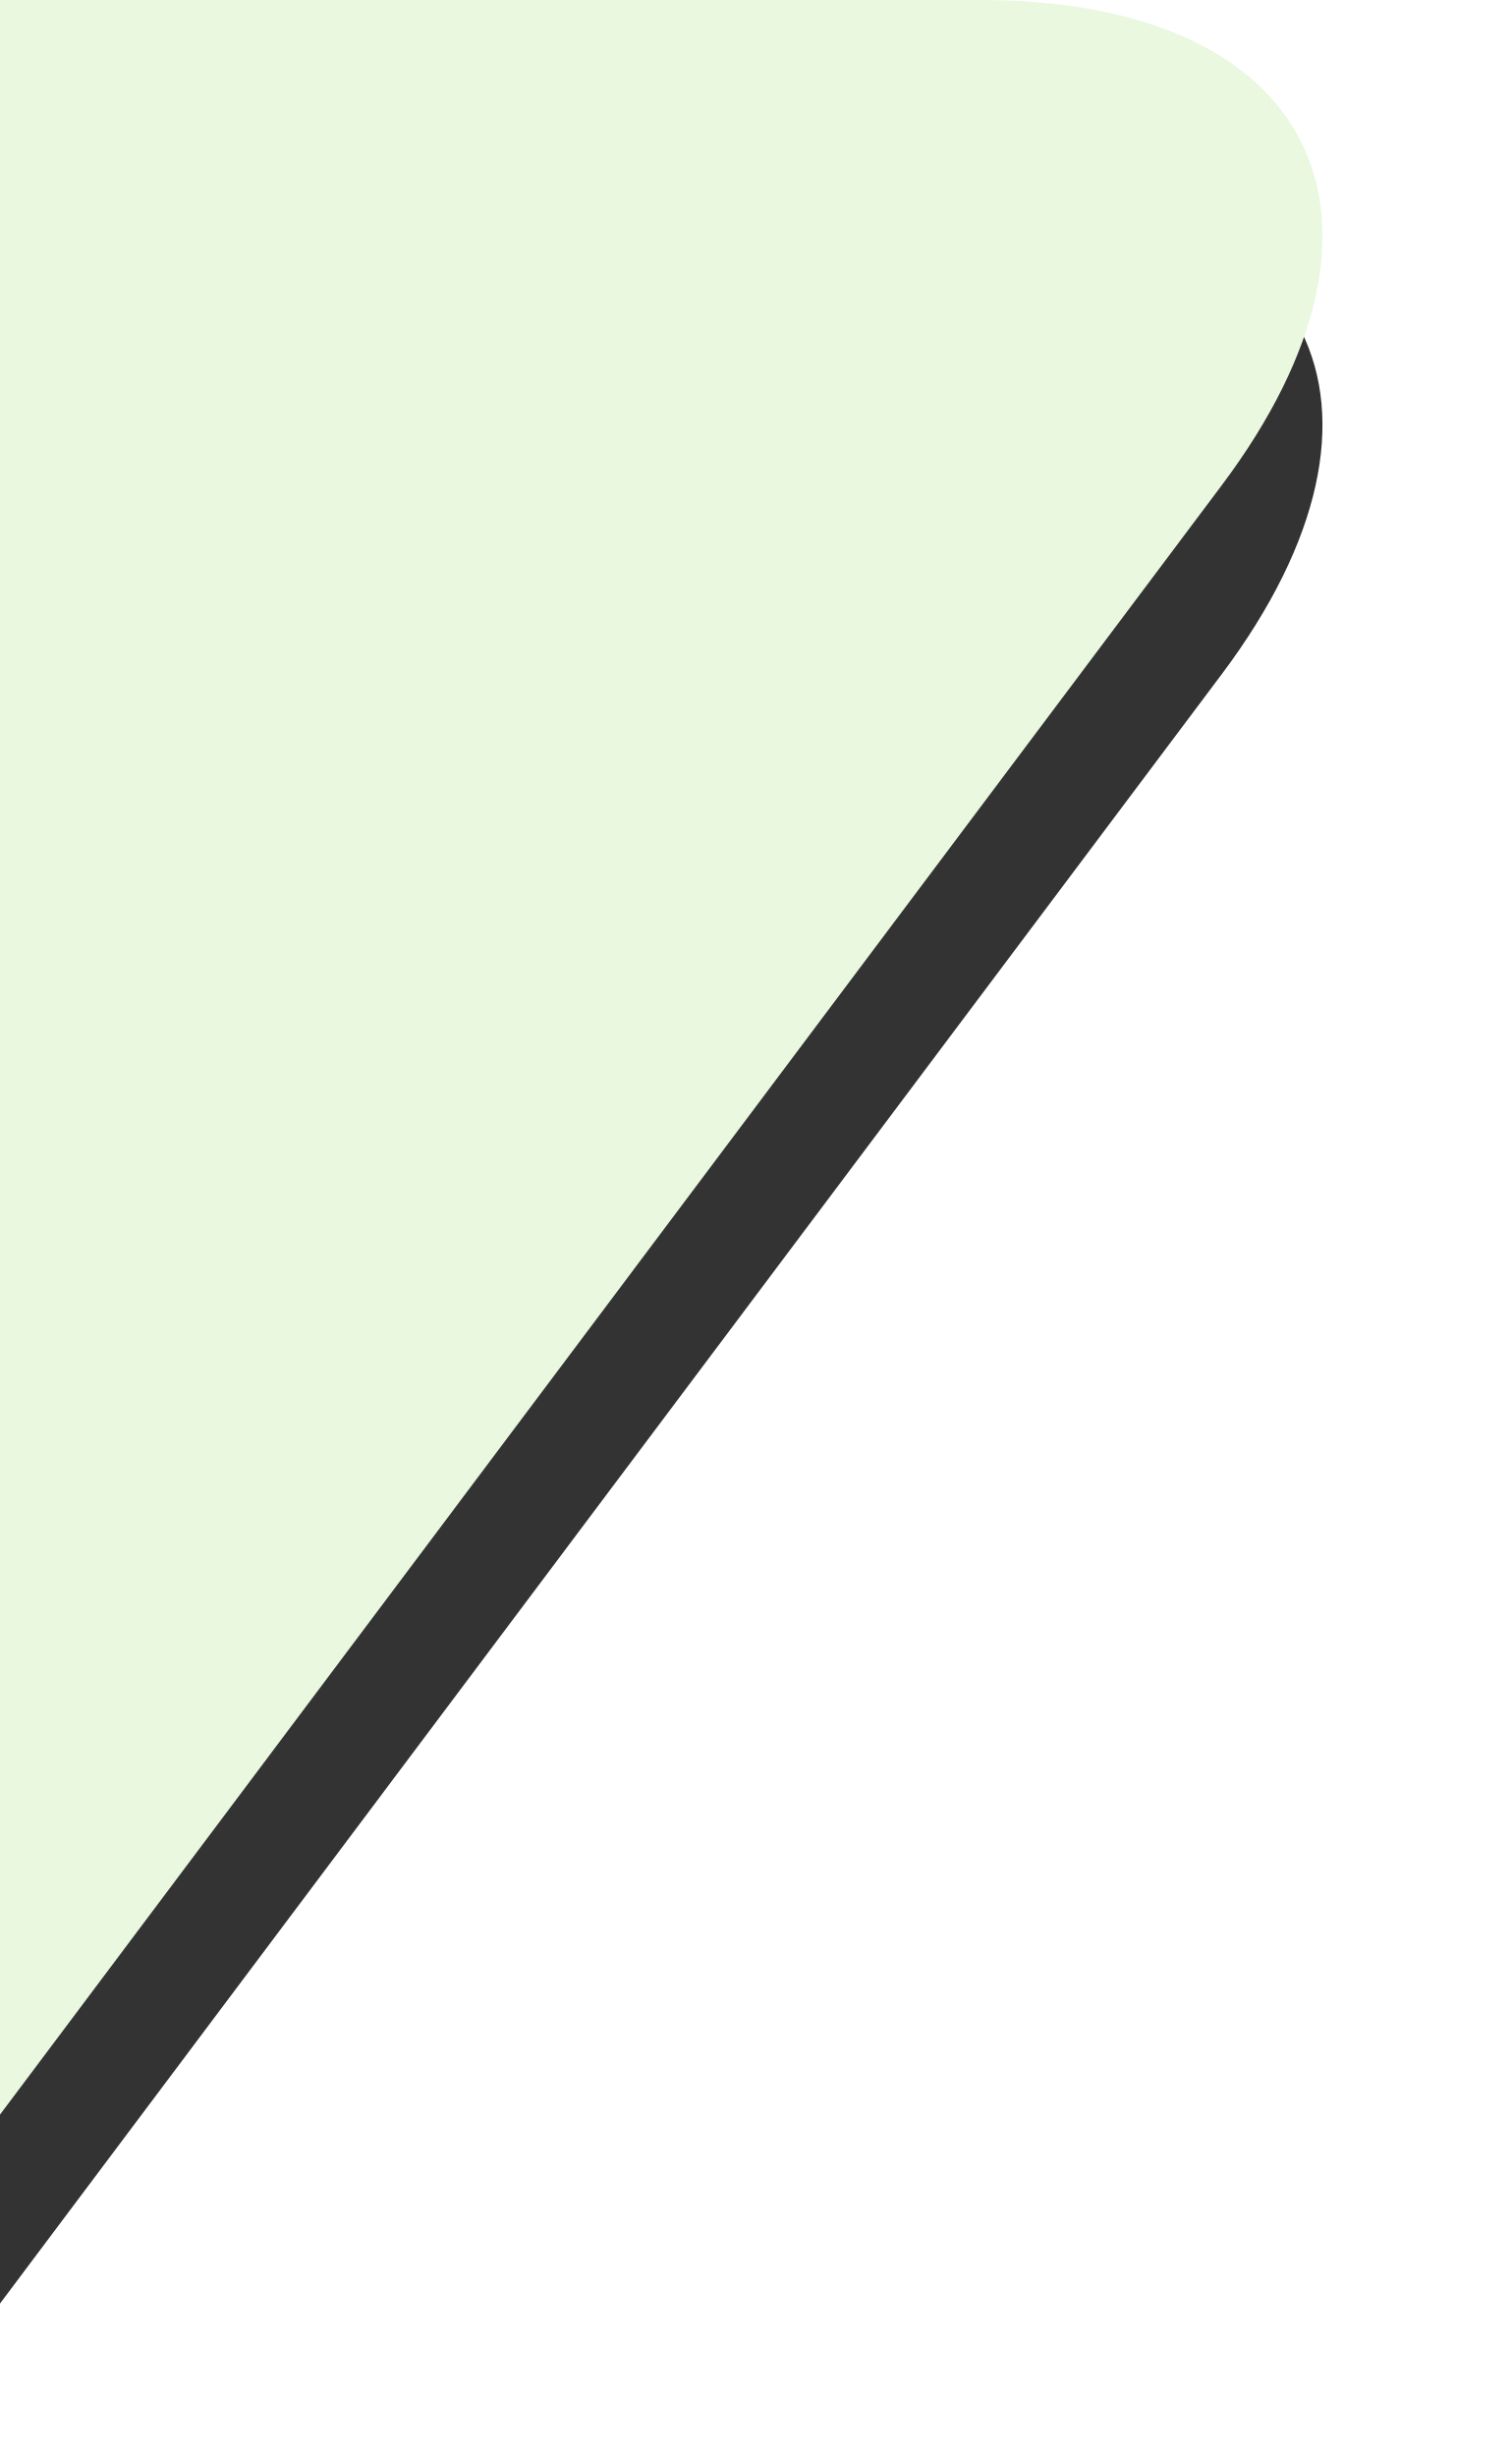
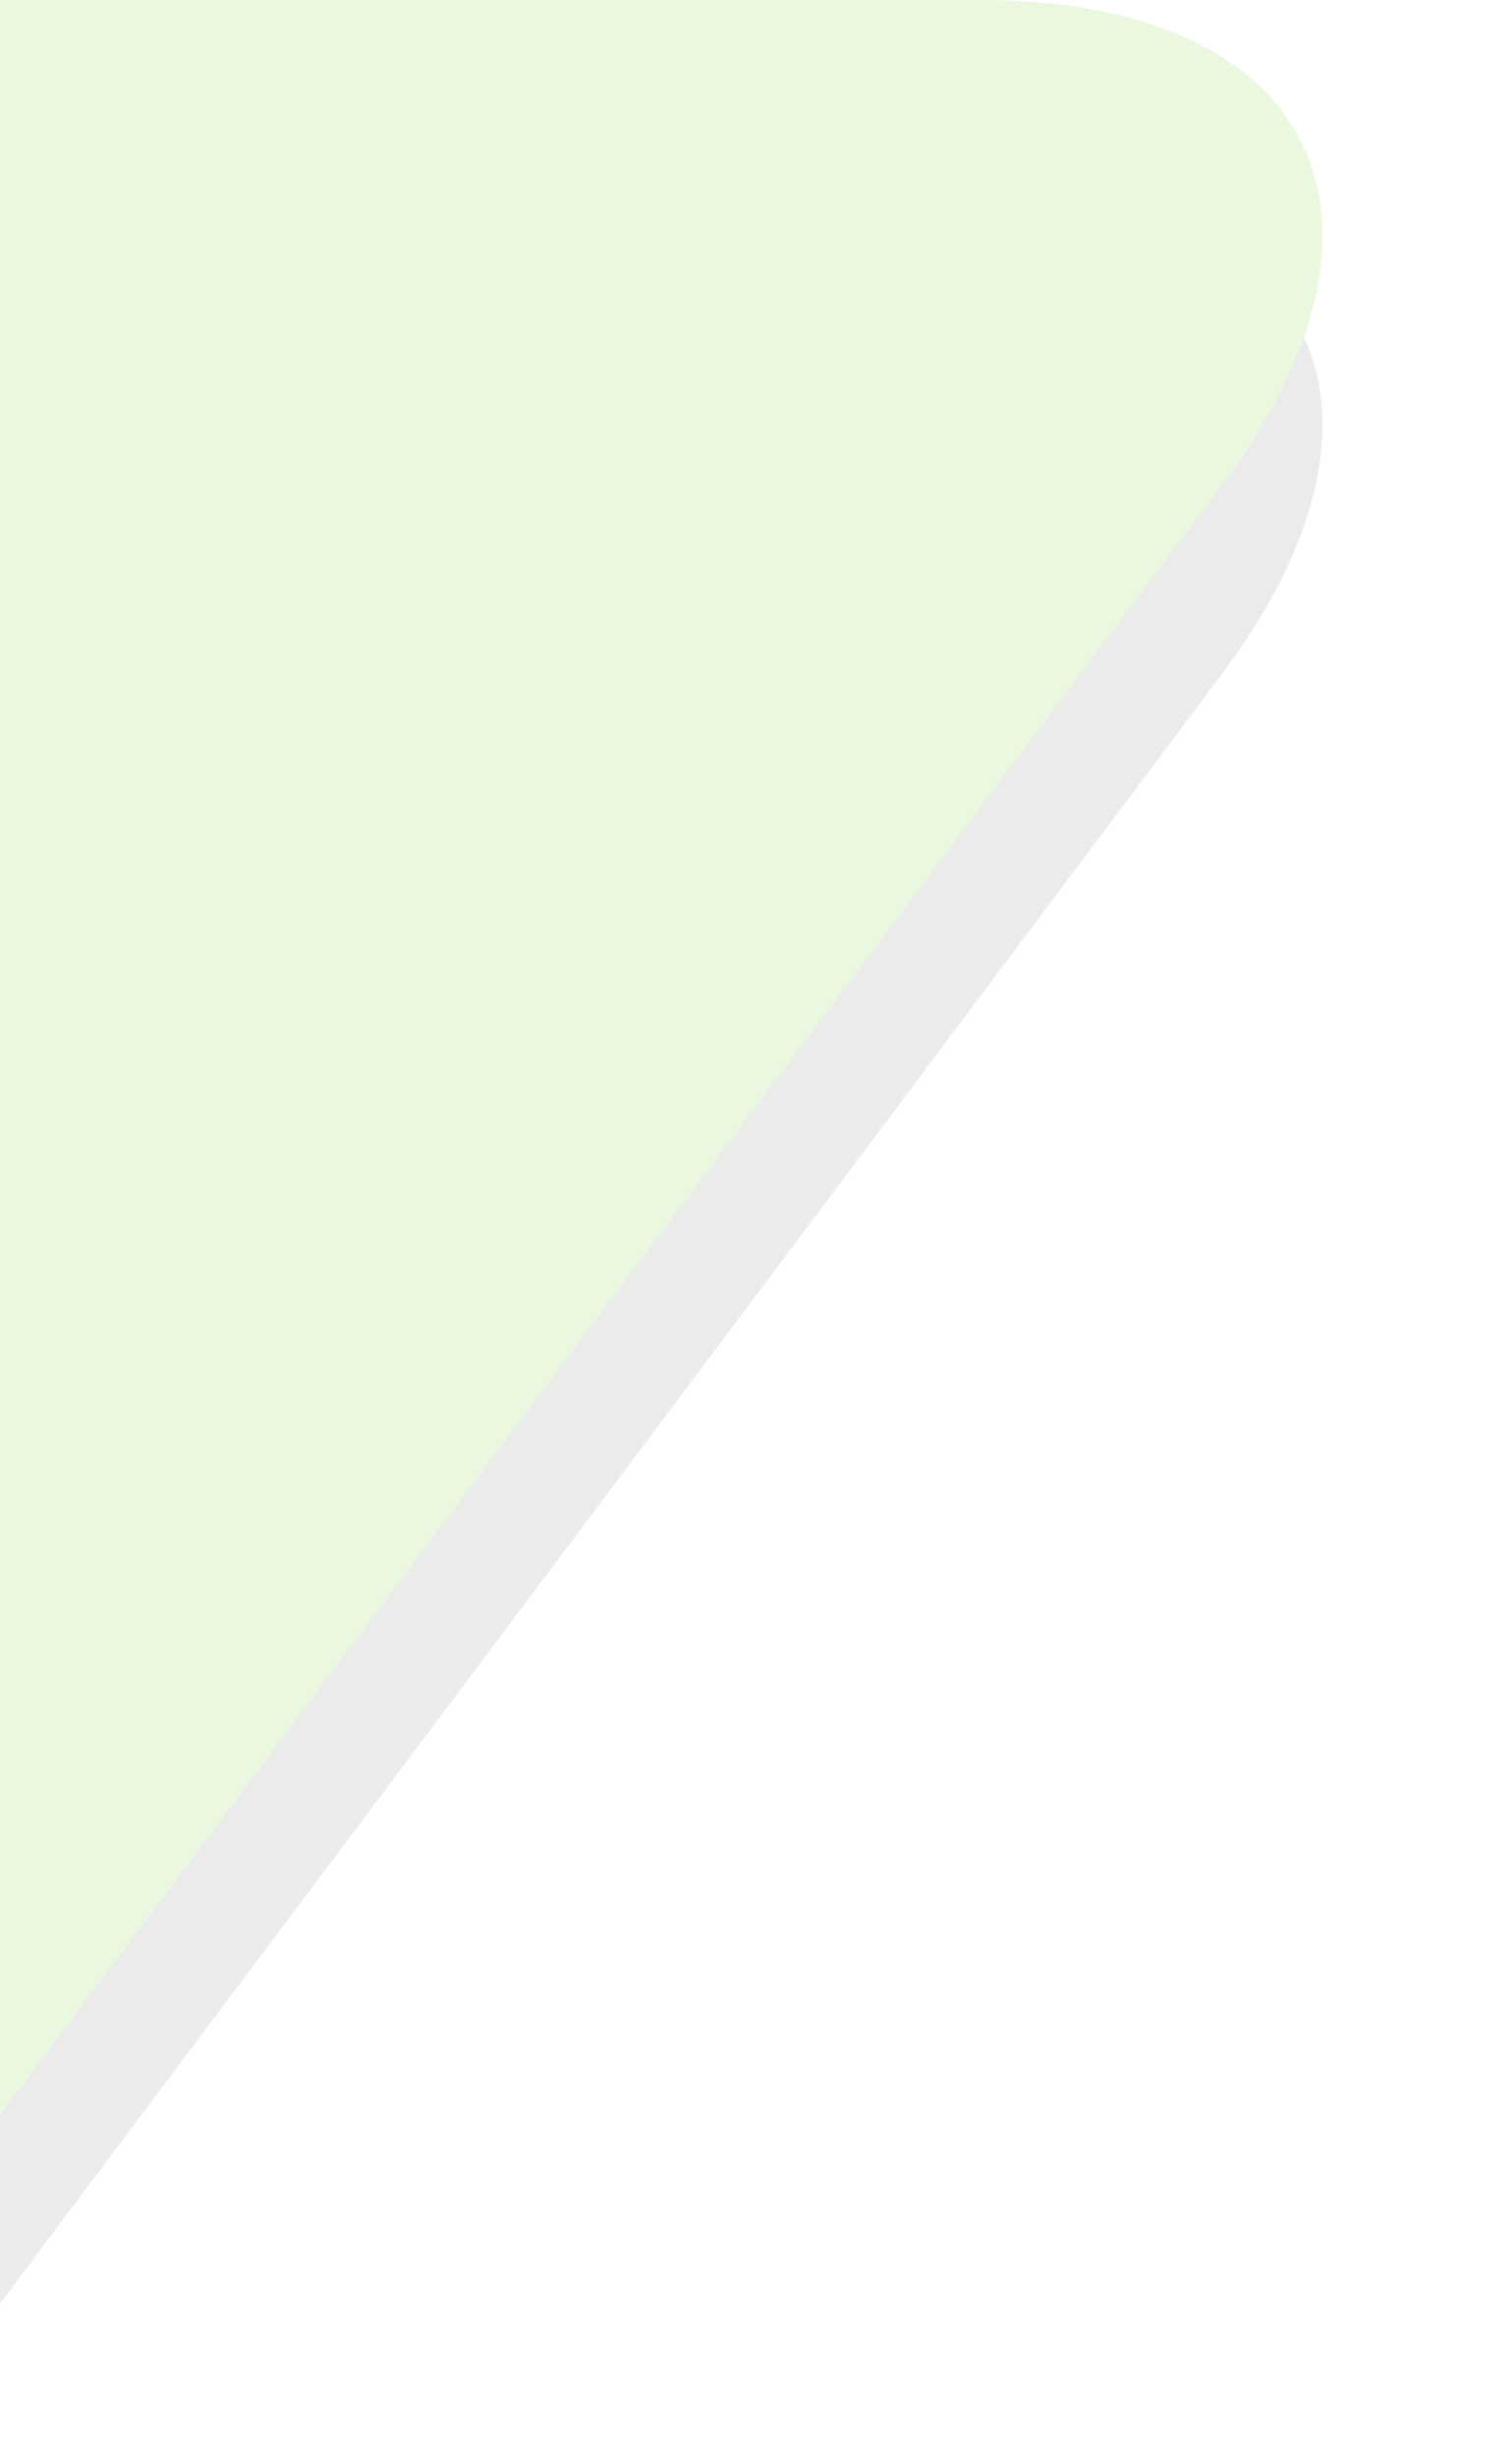
<svg xmlns="http://www.w3.org/2000/svg" viewBox="0 0 8 13">
-   <path opacity=".8" d="M5.188 1H0v11.193l6.467-8.625C7.526 2.156 6.958 1 5.188 1z" />
+   <path opacity=".08" d="M5.188 1H0v11.193l6.467-8.625C7.526 2.156 6.958 1 5.188 1z" />
  <path fill="#e9f8df" d="M5.188 0H0v11.193l6.467-8.625C7.526 1.156 6.958 0 5.188 0z" />
</svg>
